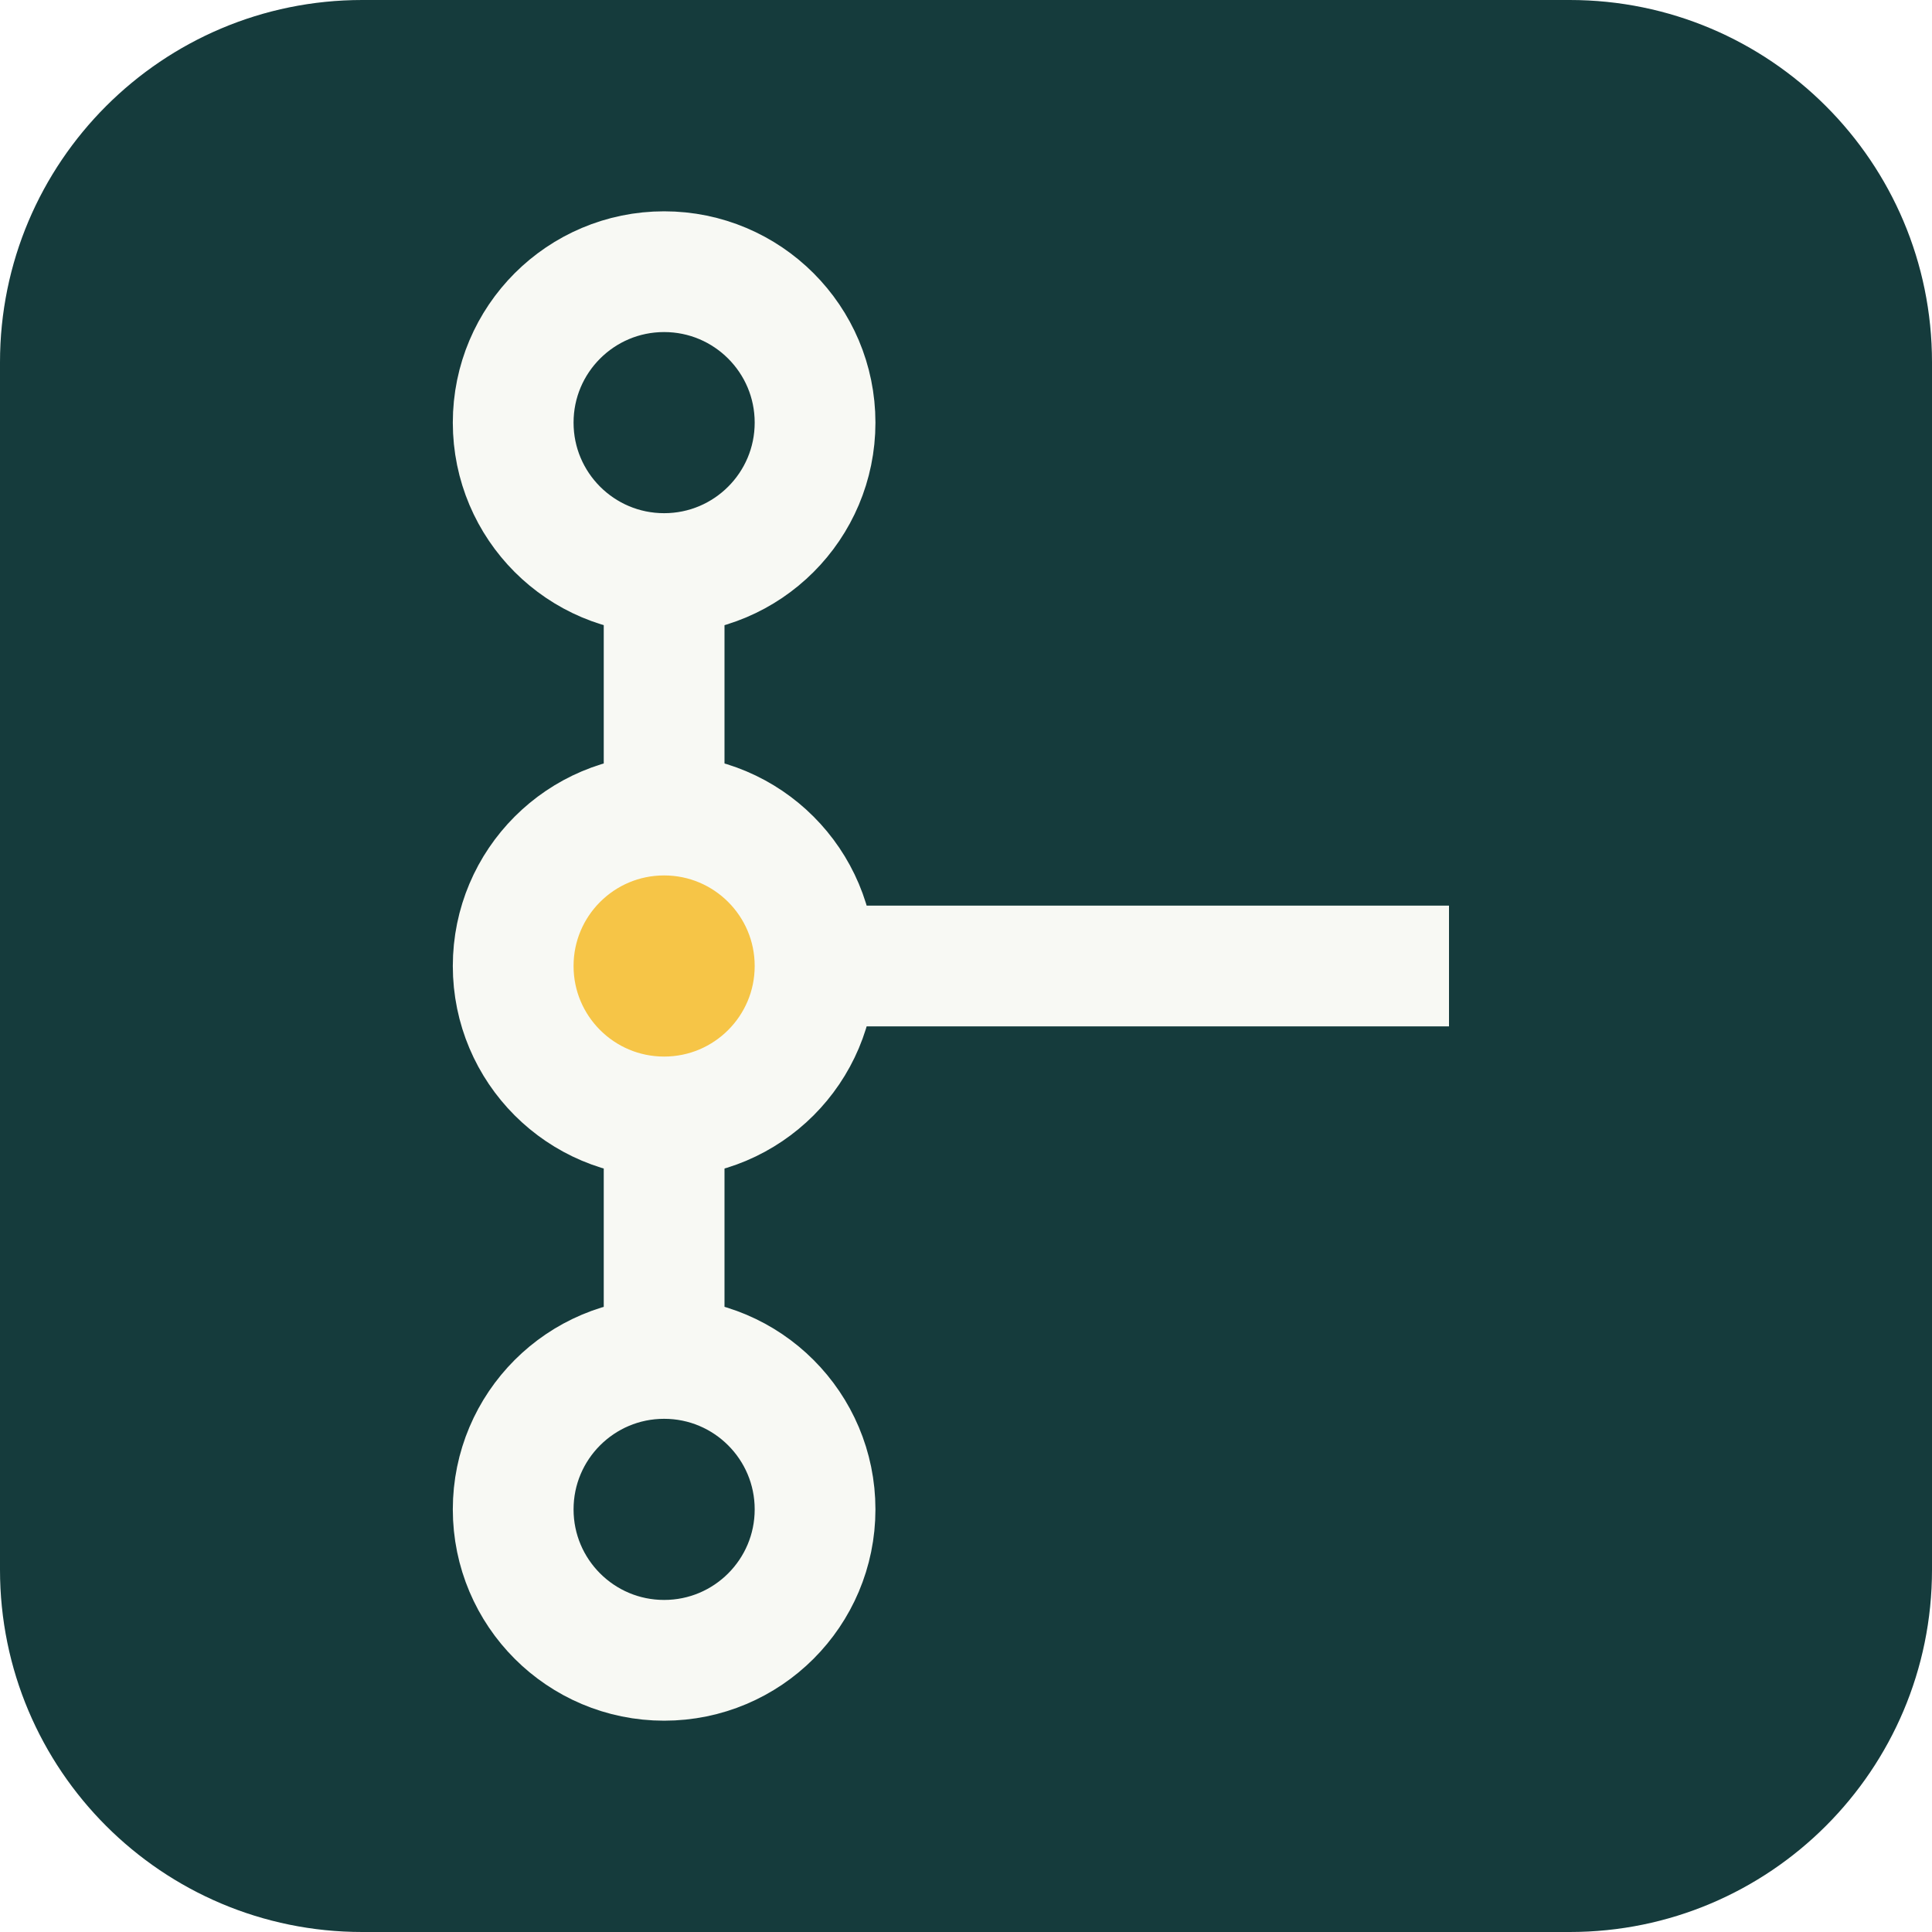
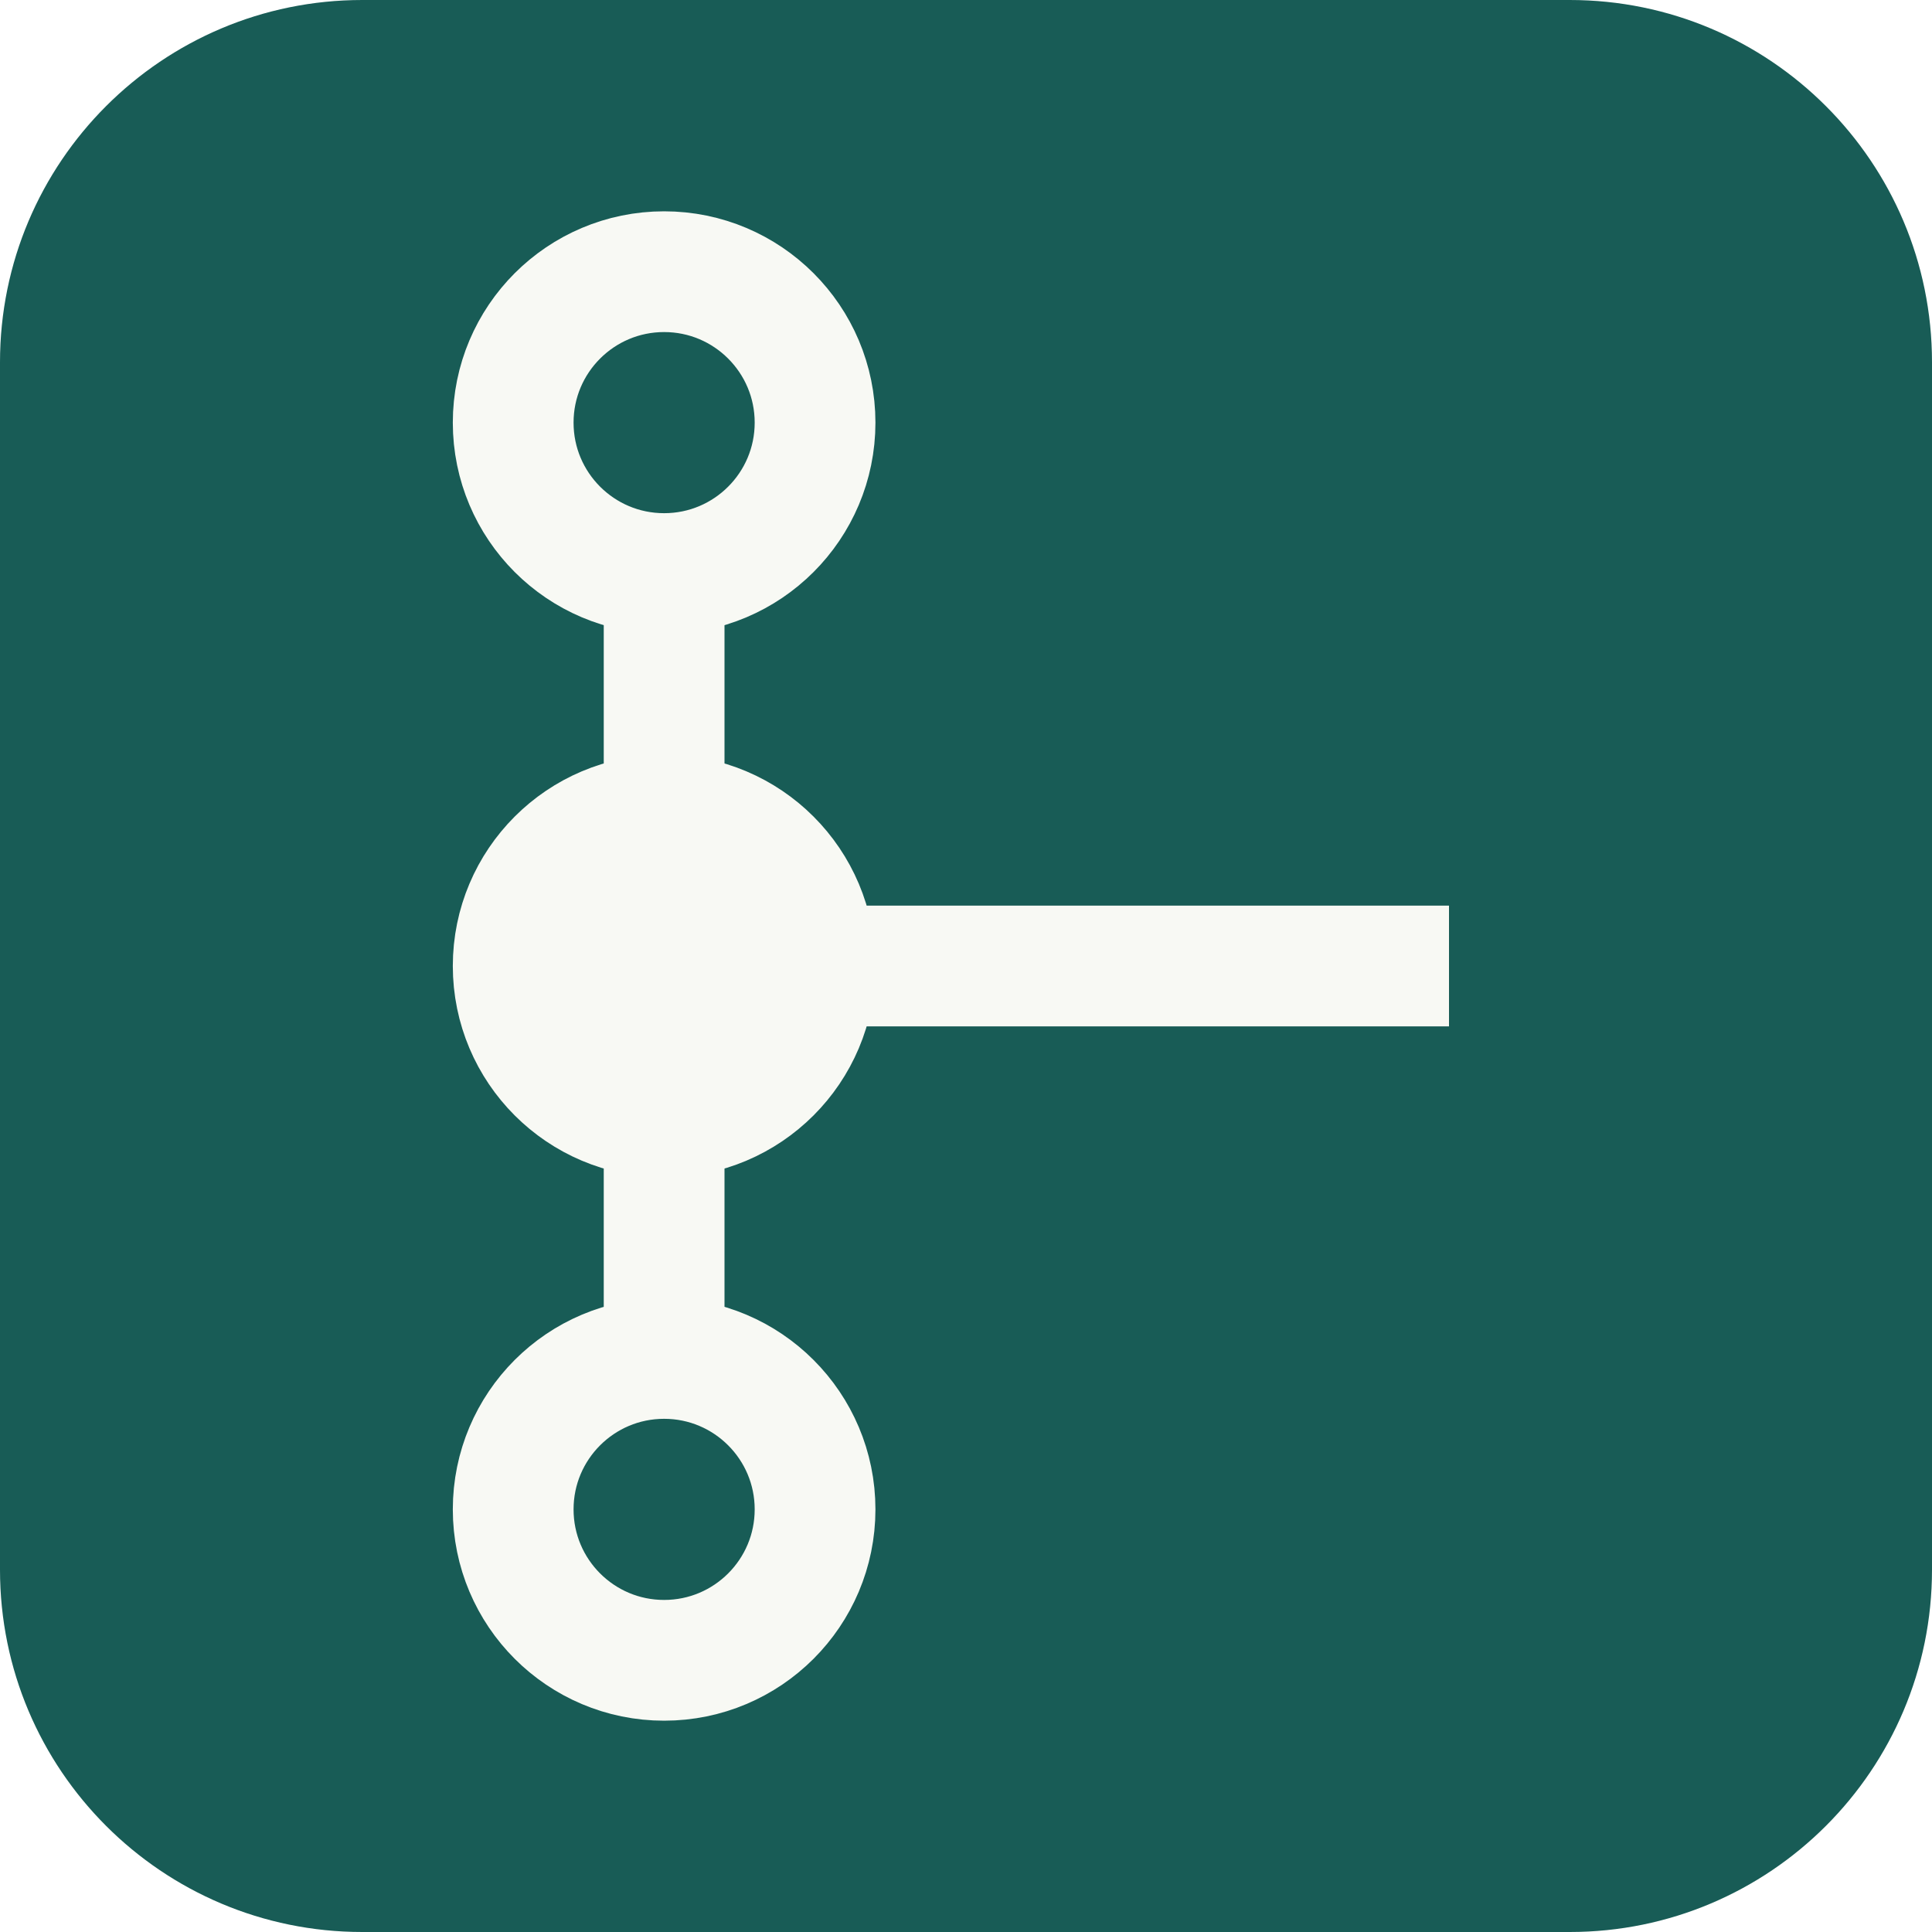
<svg xmlns="http://www.w3.org/2000/svg" viewBox="0 0 64 64">
-   <rect width="64" height="64" rx="12" fill="#153B3C" />
+   <rect width="64" height="64" rx="12" fill="#185C56" />
  <path d="M22 13v38m0-19h26" fill="none" stroke="#F8F9F4" stroke-width="4" />
  <g stroke="#F8F9F4" stroke-width="4">
-     <circle cx="22" cy="14" r="5" fill="#153B3C" />
-     <circle cx="22" cy="32" r="5" fill="#F6C547" />
-     <circle cx="22" cy="50" r="5" fill="#153B3C" />
+     <circle cx="22" cy="14" r="5" fill="#185C56" />
+     <circle cx="22" cy="32" r="5" fill="#F8F9F4" />
+     <circle cx="22" cy="50" r="5" fill="#185C56" />
  </g>
</svg>
